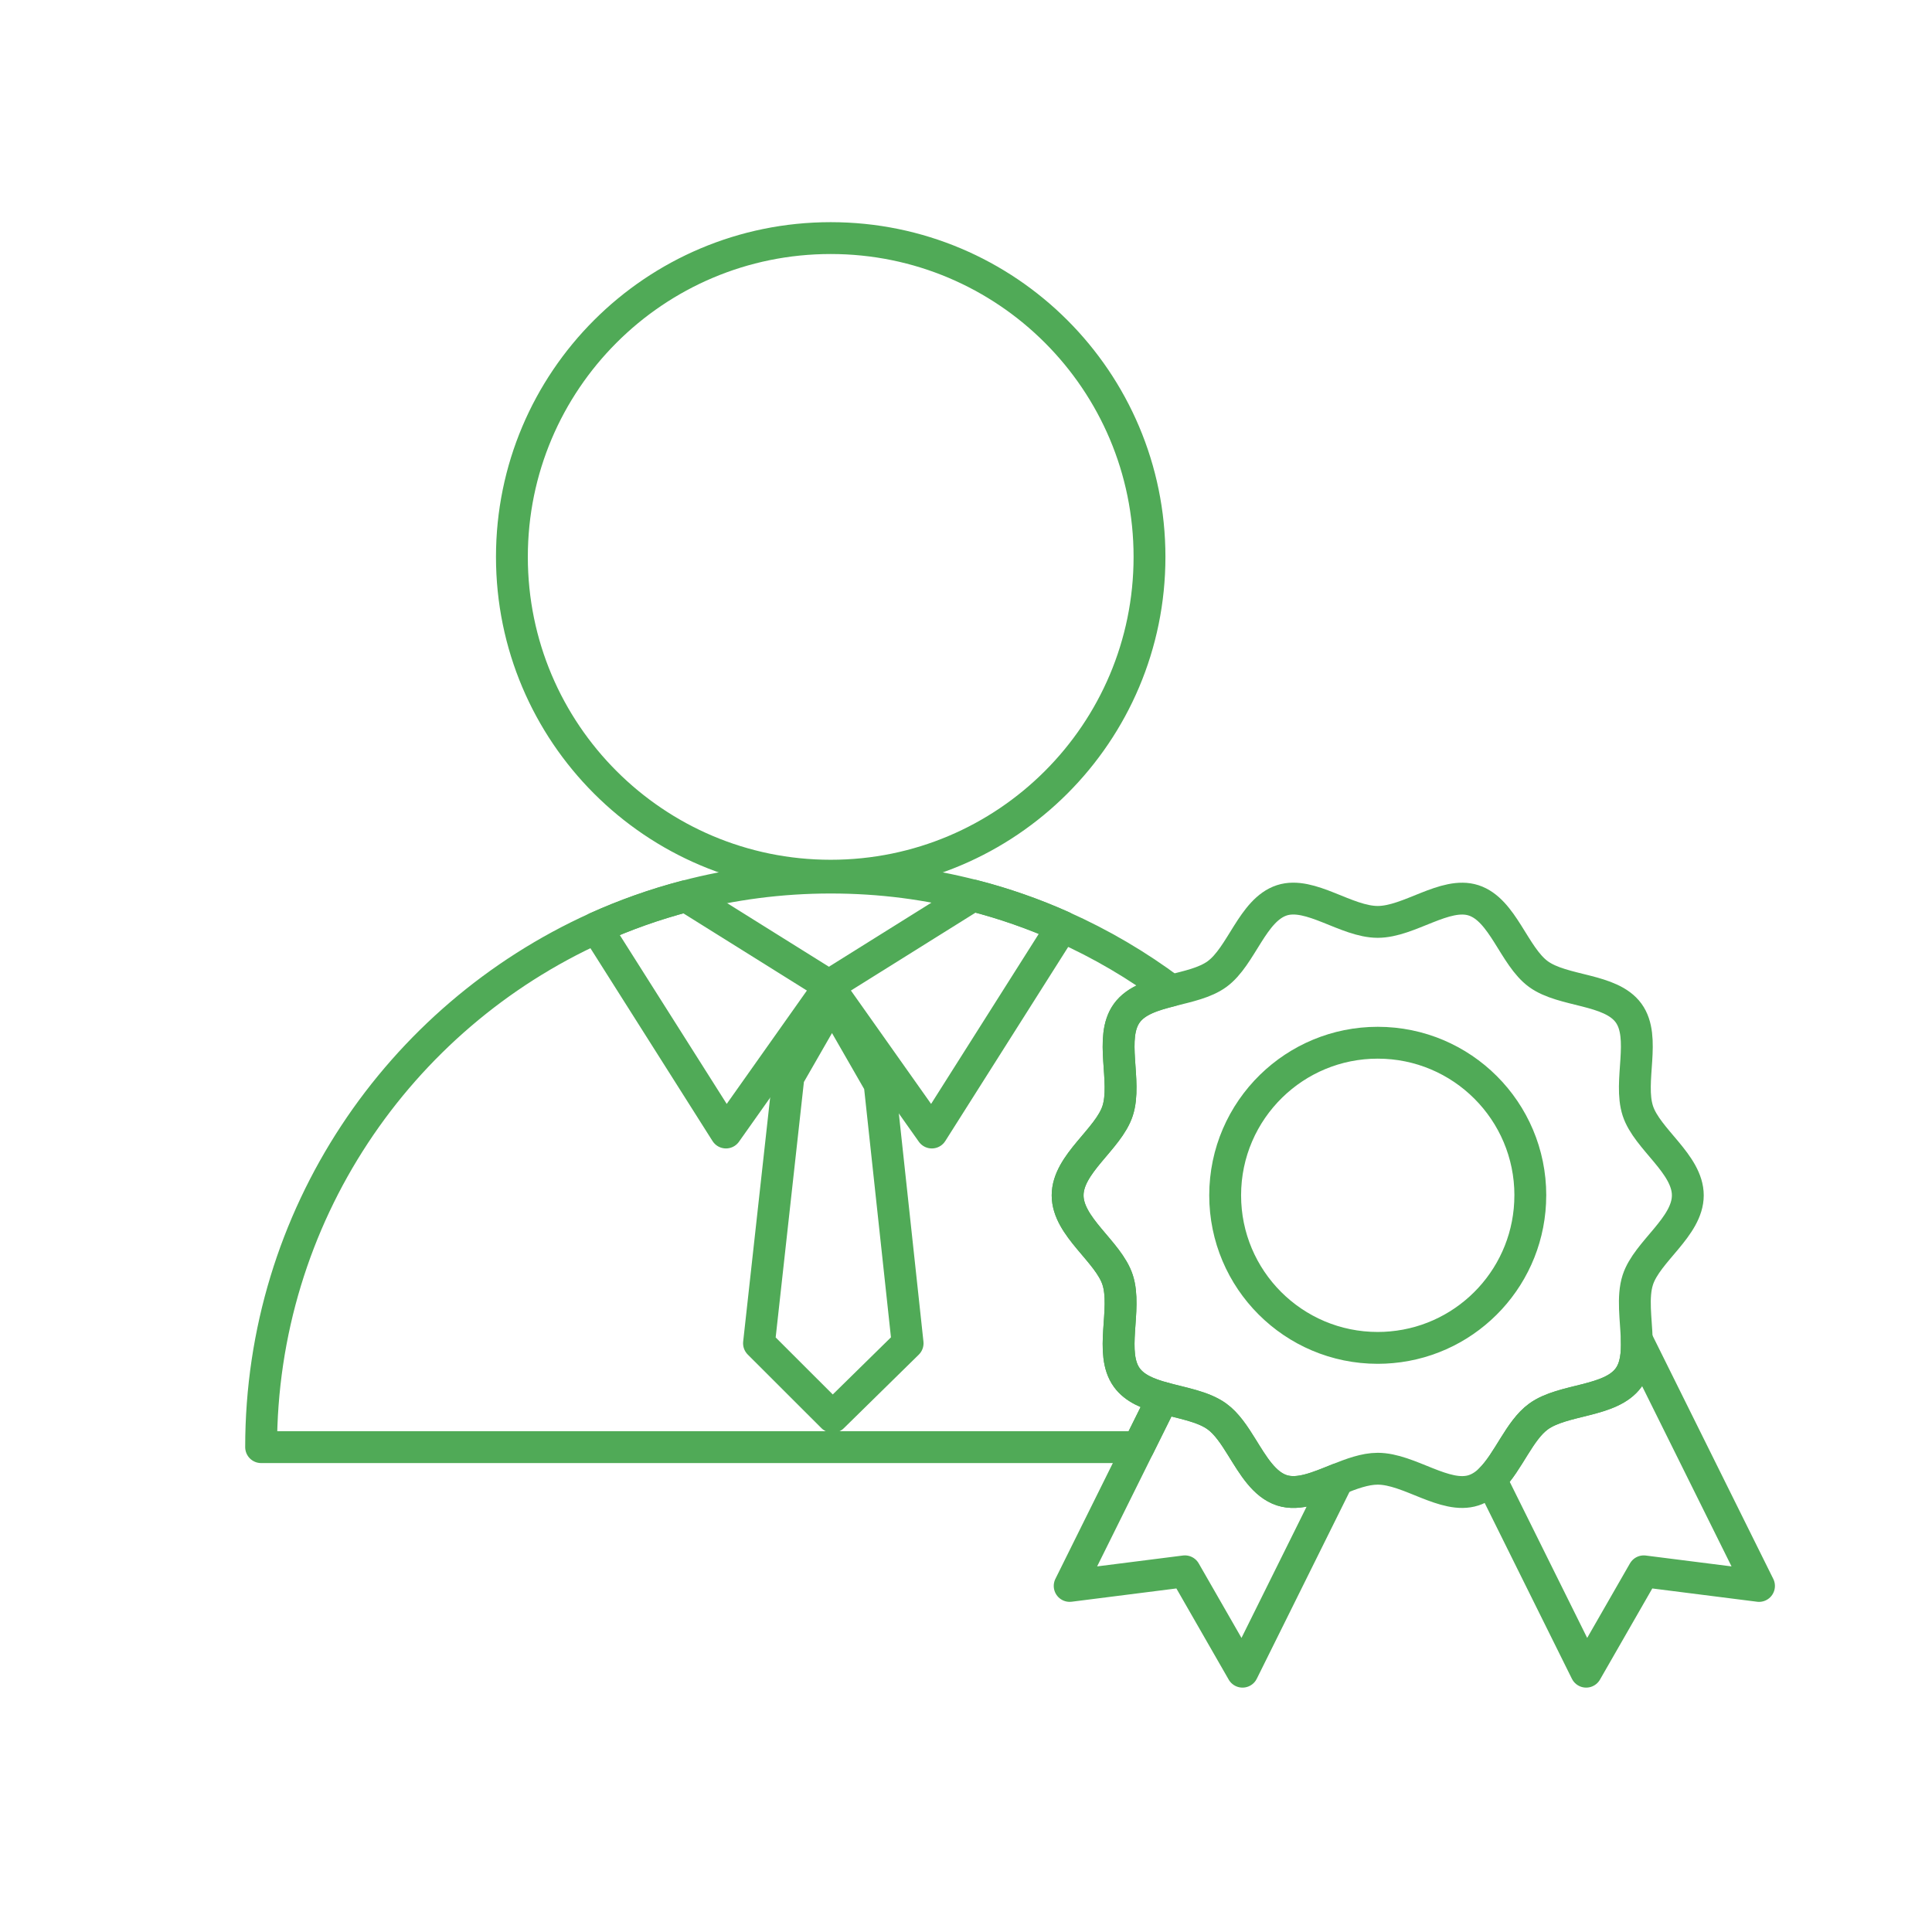
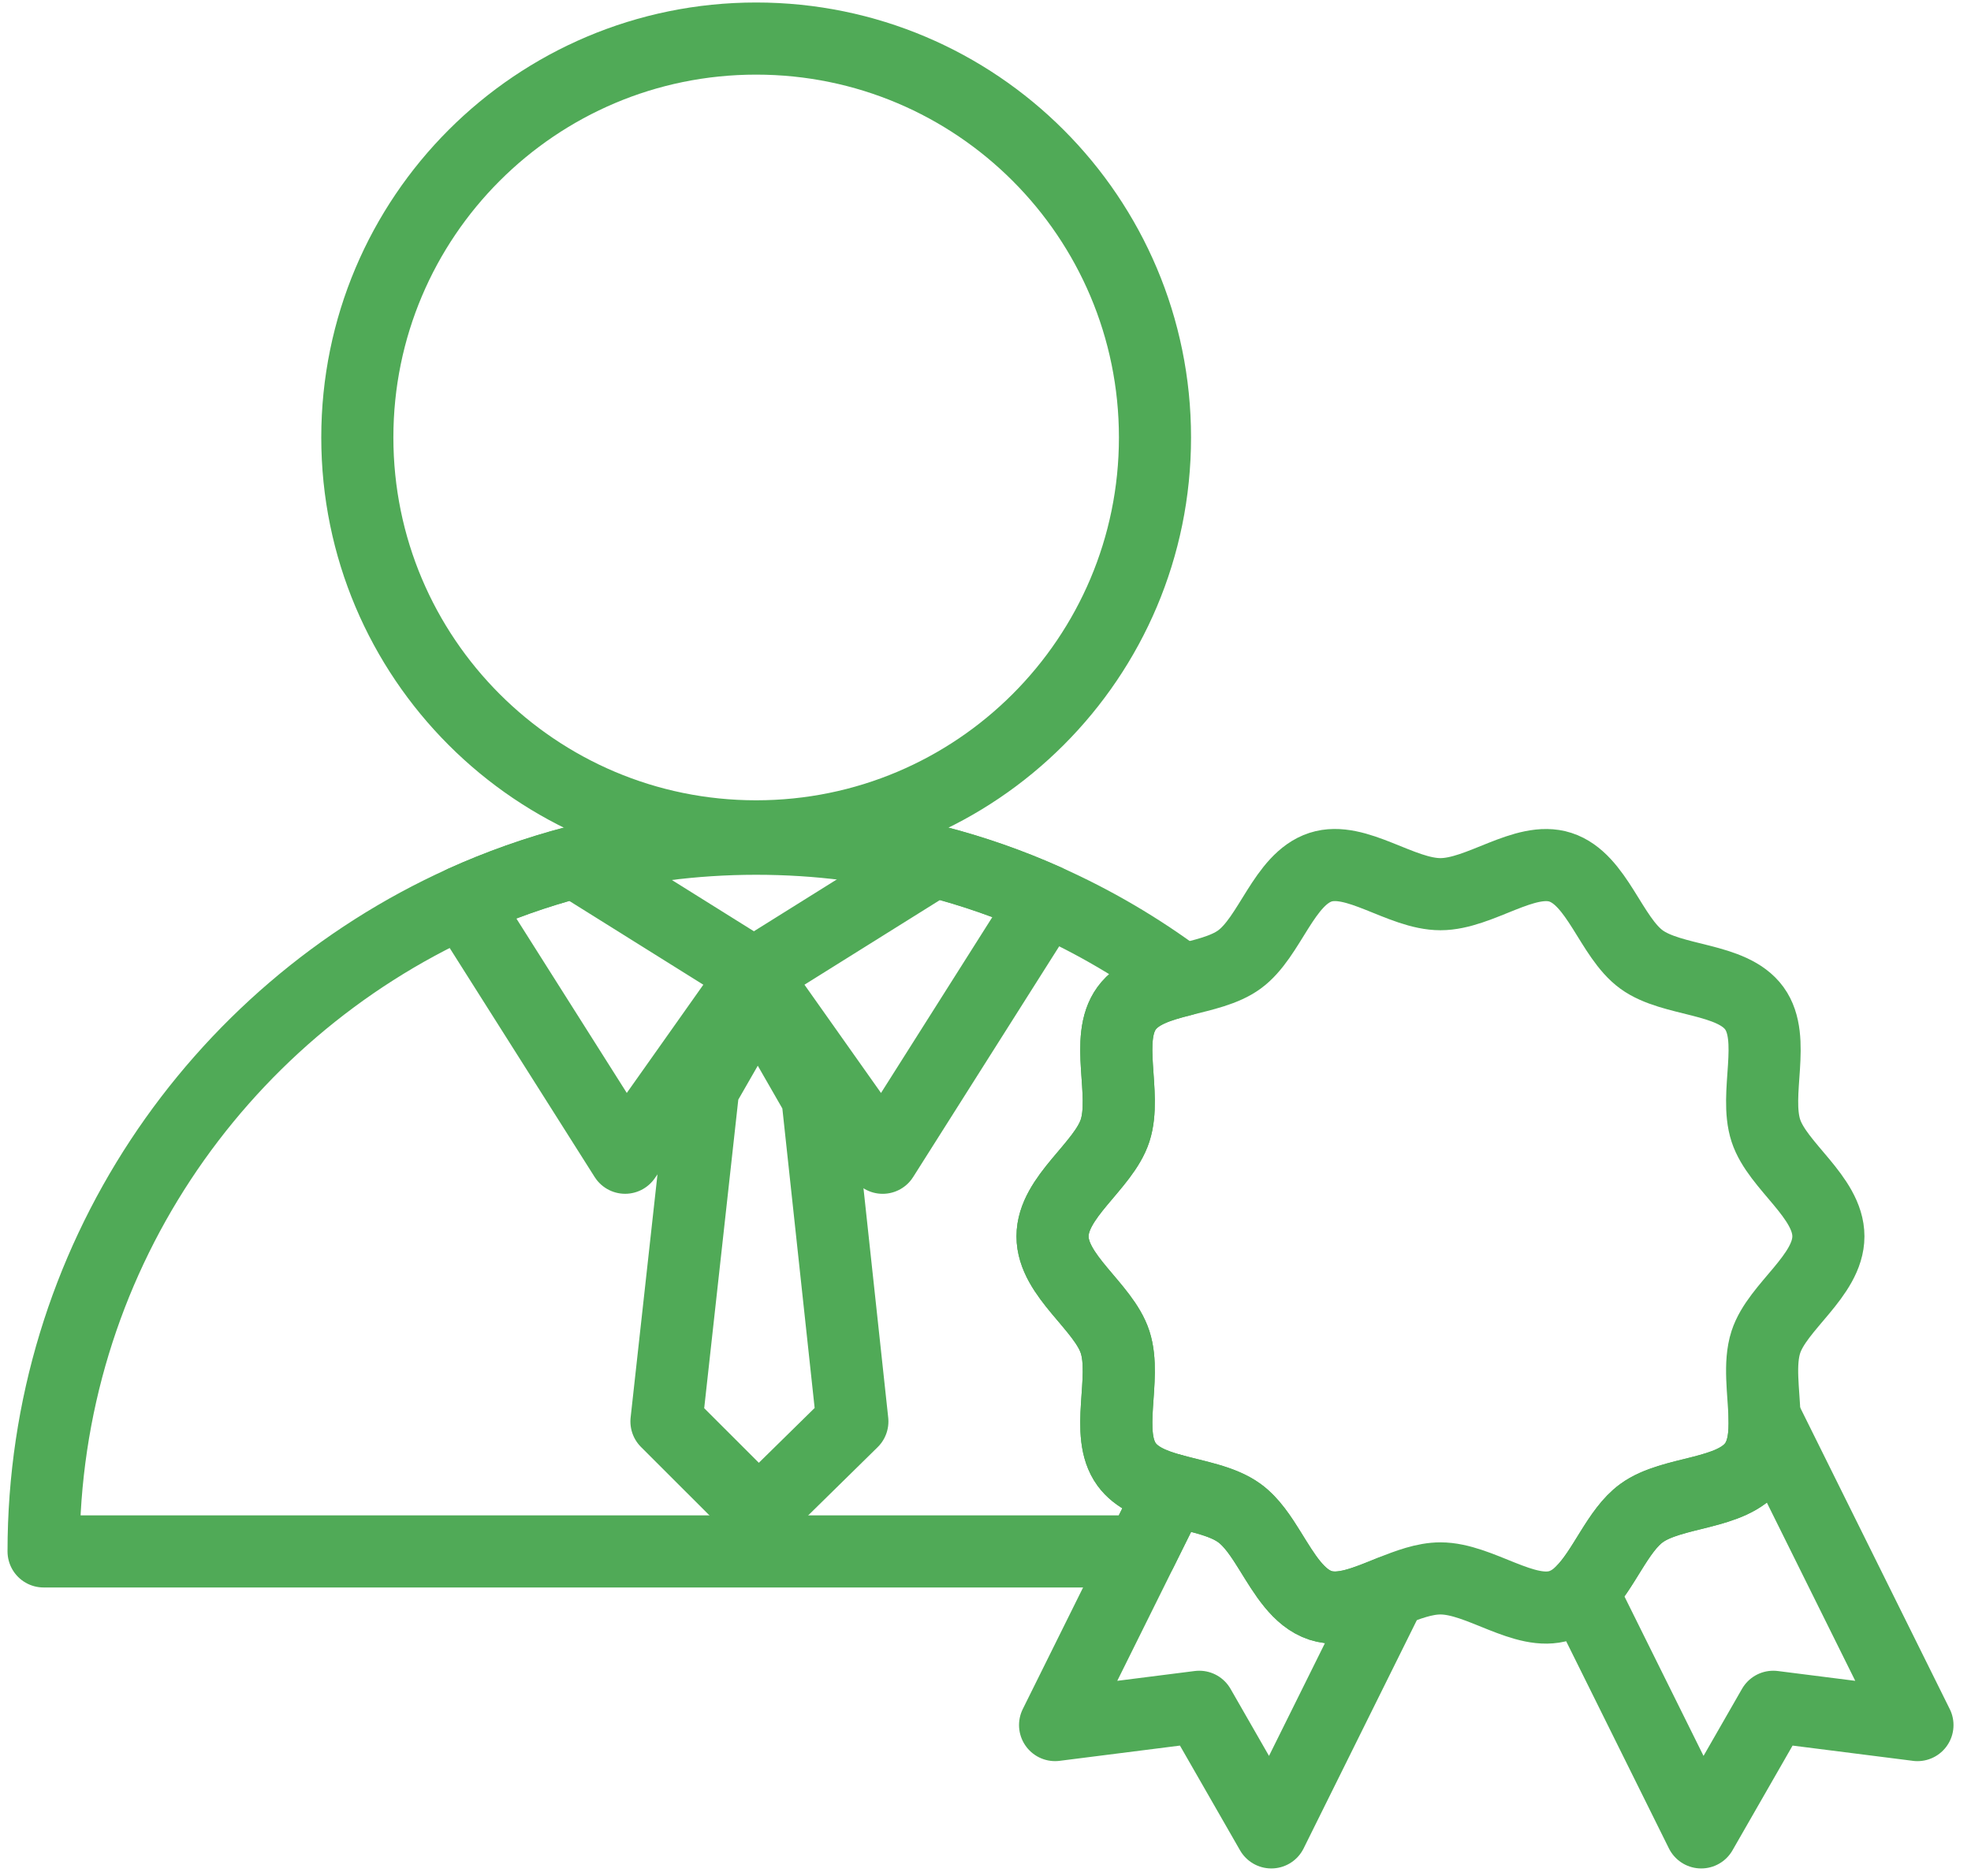
- <svg xmlns="http://www.w3.org/2000/svg" width="182" height="182" viewBox="0 0 182 182" fill="none">
-   <path d="M144.159 112.603C144.159 120.101 138.419 126.259 131.089 126.915C130.66 126.955 130.226 126.975 129.785 126.975C121.848 126.975 115.414 120.541 115.414 112.603C115.414 108.567 117.075 104.923 119.752 102.311C122.34 99.787 125.882 98.228 129.785 98.228C137.725 98.228 144.161 104.662 144.161 112.603H144.159Z" stroke="#50AA57" stroke-width="3" stroke-linecap="round" stroke-linejoin="round" />
-   <path d="M78.255 82.493C94.841 82.493 108.287 69.047 108.287 52.461C108.287 35.875 94.841 22.429 78.255 22.429C61.668 22.429 48.223 35.875 48.223 52.461C48.223 69.047 61.668 82.493 78.255 82.493Z" stroke="#50AA57" stroke-width="3" stroke-linecap="round" stroke-linejoin="round" />
-   <path d="M109.549 131.683L107.246 136.325H24.598C24.598 114.561 37.555 95.823 56.176 87.407C58.867 86.192 61.675 85.192 64.581 84.43C68.945 83.282 73.528 82.67 78.252 82.67C82.976 82.67 87.395 83.26 91.69 84.37C94.584 85.112 97.382 86.093 100.063 87.29C103.721 88.919 107.166 90.946 110.335 93.319C108.652 93.742 107.031 94.226 106.152 95.435C104.471 97.744 106.18 101.872 105.283 104.644C104.415 107.319 100.573 109.641 100.573 112.608C100.573 115.574 104.415 117.893 105.283 120.568C106.182 123.341 104.471 127.468 106.152 129.777C106.894 130.796 108.159 131.299 109.549 131.685V131.683Z" stroke="#50AA57" stroke-width="3" stroke-linecap="round" stroke-linejoin="round" />
-   <path d="M158.997 112.604C158.997 109.639 155.156 107.314 154.287 104.64C153.388 101.866 155.099 97.74 153.418 95.431C151.723 93.102 147.258 93.458 144.925 91.763C142.617 90.083 141.589 85.713 138.816 84.816C136.139 83.947 132.75 86.845 129.784 86.845C126.817 86.845 123.433 83.945 120.756 84.812C117.982 85.713 116.955 90.083 114.646 91.763C113.524 92.581 111.903 92.919 110.336 93.315C108.653 93.737 107.032 94.222 106.153 95.431C104.472 97.74 106.181 101.868 105.284 104.64C104.415 107.314 100.574 109.637 100.574 112.604C100.574 115.57 104.415 117.889 105.284 120.564C106.183 123.337 104.472 127.464 106.153 129.773C106.895 130.792 108.16 131.295 109.55 131.681C111.34 132.182 113.333 132.483 114.646 133.441C115.561 134.106 116.275 135.194 116.975 136.323C118.043 138.038 119.082 139.846 120.756 140.391C122.349 140.906 124.187 140.092 126.041 139.345C127.308 138.837 128.581 138.358 129.784 138.358C132.748 138.358 136.137 141.26 138.816 140.391C139.429 140.192 139.956 139.826 140.428 139.355C142.104 137.694 143.125 134.752 144.925 133.443C147.254 131.747 151.723 132.107 153.418 129.775C154.114 128.819 154.231 127.548 154.186 126.191C154.128 124.276 153.76 122.189 154.287 120.566C155.156 117.891 158.997 115.57 158.997 112.606V112.604Z" stroke="#50AA57" stroke-width="3" stroke-linecap="round" stroke-linejoin="round" />
-   <path d="M165.703 149.399L154.847 148.024L149.421 157.478L140.43 139.356C142.105 137.694 143.127 134.752 144.927 133.443C147.255 131.748 151.724 132.108 153.419 129.775C154.115 128.819 154.232 127.548 154.188 126.191L165.703 149.401V149.399Z" stroke="#50AA57" stroke-width="3" stroke-linecap="round" stroke-linejoin="round" />
-   <path d="M126.043 139.346L117.048 157.478L111.622 148.023L100.766 149.399L107.251 136.323L109.554 131.681C111.344 132.182 113.337 132.484 114.65 133.441C115.565 134.107 116.279 135.195 116.979 136.323C118.047 138.038 119.087 139.846 120.76 140.391C122.353 140.906 124.191 140.092 126.045 139.346H126.043Z" stroke="#50AA57" stroke-width="3" stroke-linecap="round" stroke-linejoin="round" />
-   <path d="M100.065 87.286L87.781 106.687L84.168 101.579L78.215 93.16L78.086 92.979L78.154 92.881L78.086 92.838L91.162 84.665L91.695 84.366C94.589 85.108 97.387 86.089 100.067 87.286H100.065Z" stroke="#50AA57" stroke-width="3" stroke-linecap="round" stroke-linejoin="round" />
-   <path d="M78.016 92.882L78.085 92.981L77.956 93.162L72.524 100.842L68.389 106.687L56.18 87.404C58.871 86.189 61.678 85.19 64.584 84.428L65.01 84.667L78.087 92.84L78.018 92.882H78.016Z" stroke="#50AA57" stroke-width="3" stroke-linecap="round" stroke-linejoin="round" />
-   <path d="M85.5 126.542L78.439 133.474L71.5 126.542L74.273 101.452L78.281 94.474H78.472L82.866 102.122L85.5 126.542Z" stroke="#50AA57" stroke-width="3" stroke-linecap="round" stroke-linejoin="round" />
+ <svg xmlns="http://www.w3.org/2000/svg" width="82" height="78" viewBox="0 0 82 78" fill="none">
+   <path d="M31.458 34.788C40.622 34.788 48.051 27.36 48.051 18.196C48.051 9.033 40.622 1.604 31.458 1.604C22.295 1.604 14.866 9.033 14.866 18.196C14.866 27.36 22.295 34.788 31.458 34.788Z" stroke="#50AA57" stroke-width="3" stroke-linecap="round" stroke-linejoin="round" />
+   <path d="M48.748 61.965L47.476 64.53H1.813C1.813 52.505 8.972 42.153 19.26 37.503C20.747 36.832 22.298 36.28 23.904 35.858C26.315 35.224 28.847 34.886 31.457 34.886C34.067 34.886 36.508 35.212 38.881 35.825C40.48 36.235 42.026 36.777 43.507 37.438C45.528 38.339 47.431 39.459 49.182 40.77C48.252 41.003 47.357 41.271 46.871 41.938C45.942 43.214 46.887 45.495 46.391 47.026C45.911 48.504 43.789 49.787 43.789 51.426C43.789 53.065 45.911 54.346 46.391 55.824C46.888 57.356 45.942 59.636 46.871 60.912C47.281 61.475 47.98 61.753 48.748 61.966V61.965Z" stroke="#50AA57" stroke-width="3" stroke-linecap="round" stroke-linejoin="round" />
+   <path d="M76.067 51.424C76.067 49.786 73.945 48.502 73.465 47.024C72.968 45.492 73.913 43.212 72.985 41.937C72.048 40.65 69.581 40.846 68.292 39.91C67.017 38.982 66.449 36.568 64.917 36.072C63.438 35.592 61.566 37.193 59.927 37.193C58.288 37.193 56.418 35.591 54.939 36.07C53.407 36.568 52.839 38.982 51.563 39.91C50.944 40.362 50.048 40.549 49.182 40.768C48.252 41.001 47.357 41.269 46.871 41.937C45.942 43.212 46.887 45.493 46.391 47.024C45.911 48.502 43.789 49.785 43.789 51.424C43.789 53.063 45.911 54.344 46.391 55.822C46.888 57.354 45.942 59.634 46.871 60.91C47.281 61.473 47.98 61.751 48.748 61.964C49.737 62.241 50.838 62.408 51.563 62.937C52.069 63.304 52.464 63.905 52.85 64.529C53.44 65.477 54.015 66.475 54.939 66.776C55.819 67.061 56.835 66.611 57.859 66.199C58.559 65.918 59.262 65.653 59.927 65.653C61.565 65.653 63.437 67.257 64.917 66.776C65.256 66.666 65.547 66.464 65.808 66.204C66.734 65.287 67.298 63.661 68.292 62.938C69.579 62.001 72.048 62.2 72.985 60.911C73.369 60.383 73.433 59.681 73.409 58.931C73.377 57.873 73.174 56.72 73.465 55.823C73.945 54.345 76.067 53.063 76.067 51.425V51.424Z" stroke="#50AA57" stroke-width="3" stroke-linecap="round" stroke-linejoin="round" />
+   <path d="M79.772 71.753L73.774 70.993L70.776 76.217L65.809 66.204C66.734 65.287 67.299 63.661 68.293 62.938C69.58 62.001 72.049 62.2 72.985 60.911C73.37 60.383 73.434 59.681 73.41 58.931L79.772 71.754V71.753Z" stroke="#50AA57" stroke-width="3" stroke-linecap="round" stroke-linejoin="round" />
+   <path d="M57.861 66.199L52.891 76.217L49.893 70.993L43.895 71.753L47.479 64.529L48.751 61.964C49.74 62.241 50.841 62.408 51.567 62.937C52.072 63.304 52.467 63.906 52.853 64.529C53.443 65.477 54.018 66.475 54.942 66.777C55.822 67.061 56.838 66.611 57.862 66.199H57.861Z" stroke="#50AA57" stroke-width="3" stroke-linecap="round" stroke-linejoin="round" />
+   <path d="M43.509 37.437L36.722 48.156L34.725 45.333L31.436 40.682L31.365 40.582L31.403 40.528L31.365 40.504L38.59 35.989L38.884 35.823C40.483 36.233 42.029 36.776 43.51 37.437H43.509Z" stroke="#50AA57" stroke-width="3" stroke-linecap="round" stroke-linejoin="round" />
+   <path d="M31.326 40.529L31.364 40.583L31.293 40.683L28.292 44.926L26.007 48.155L19.262 37.502C20.748 36.831 22.299 36.279 23.905 35.857L24.141 35.99L31.365 40.505L31.327 40.529H31.326Z" stroke="#50AA57" stroke-width="3" stroke-linecap="round" stroke-linejoin="round" />
+   <path d="M35.461 59.125L31.561 62.955L27.727 59.125L29.259 45.263L31.473 41.408H31.579L34.006 45.633L35.461 59.125Z" stroke="#50AA57" stroke-width="3" stroke-linecap="round" stroke-linejoin="round" />
</svg>
